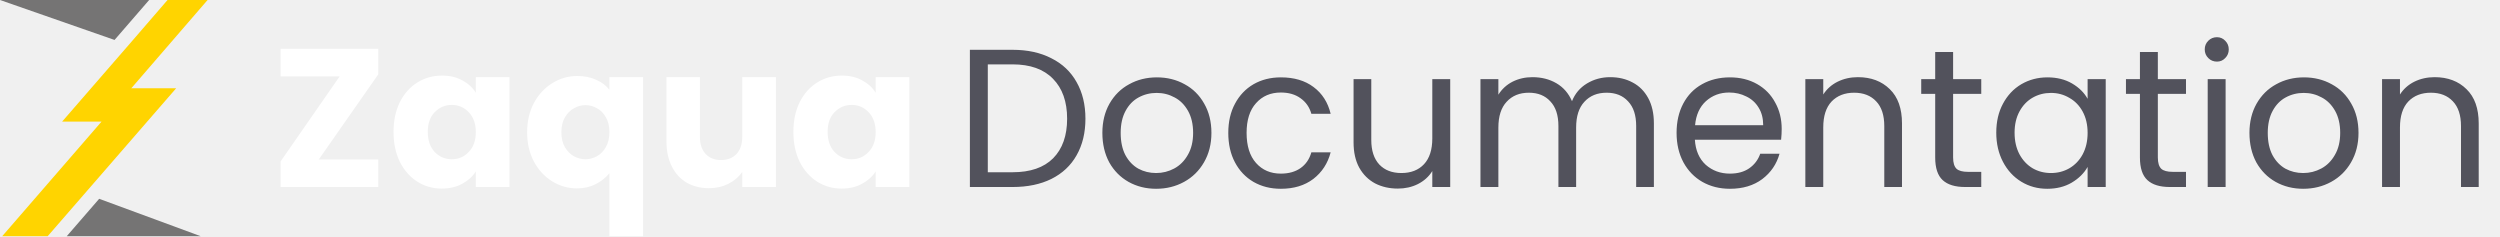
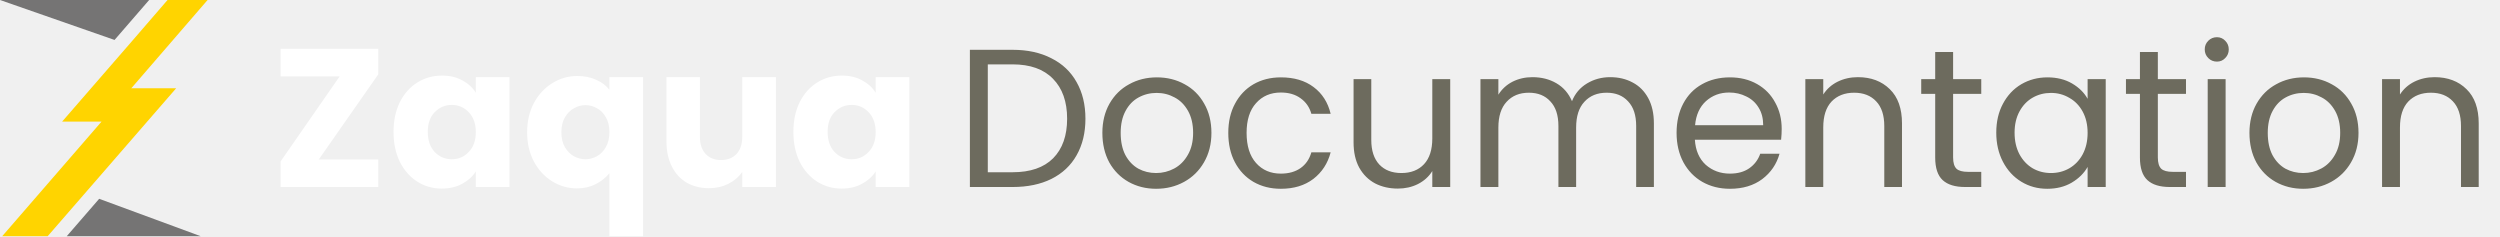
<svg xmlns="http://www.w3.org/2000/svg" width="254" height="24" viewBox="0 0 254 24" fill="none">
  <g clip-path="url(#clip0_604_19)">
    <path d="M32.389 16.2H38.429V19H28.509V16.4L34.509 7.76H28.509V4.96H38.429V7.56L32.389 16.2ZM39.983 13.4C39.983 12.253 40.196 11.247 40.623 10.38C41.063 9.513 41.656 8.847 42.403 8.38C43.15 7.913 43.983 7.68 44.903 7.68C45.69 7.68 46.376 7.84 46.963 8.16C47.563 8.48 48.023 8.9 48.343 9.42V7.84H51.763V19H48.343V17.42C48.01 17.94 47.543 18.36 46.943 18.68C46.356 19 45.67 19.16 44.883 19.16C43.976 19.16 43.15 18.927 42.403 18.46C41.656 17.98 41.063 17.307 40.623 16.44C40.196 15.56 39.983 14.547 39.983 13.4ZM48.343 13.42C48.343 12.567 48.103 11.893 47.623 11.4C47.156 10.907 46.583 10.66 45.903 10.66C45.223 10.66 44.643 10.907 44.163 11.4C43.696 11.88 43.463 12.547 43.463 13.4C43.463 14.253 43.696 14.933 44.163 15.44C44.643 15.933 45.223 16.18 45.903 16.18C46.583 16.18 47.156 15.933 47.623 15.44C48.103 14.947 48.343 14.273 48.343 13.42ZM53.557 13.44C53.557 12.333 53.784 11.347 54.237 10.48C54.704 9.613 55.324 8.94 56.097 8.46C56.884 7.967 57.737 7.72 58.657 7.72C59.364 7.72 59.997 7.847 60.557 8.1C61.117 8.34 61.571 8.68 61.917 9.12V7.84H65.337V24.32H61.917V17.6C61.531 18.067 61.057 18.44 60.497 18.72C59.951 19 59.324 19.14 58.617 19.14C57.711 19.14 56.871 18.9 56.097 18.42C55.324 17.94 54.704 17.267 54.237 16.4C53.784 15.533 53.557 14.547 53.557 13.44ZM61.917 13.42C61.917 12.82 61.797 12.32 61.557 11.92C61.331 11.507 61.031 11.2 60.657 11C60.284 10.787 59.891 10.68 59.477 10.68C59.077 10.68 58.691 10.787 58.317 11C57.944 11.2 57.637 11.507 57.397 11.92C57.157 12.333 57.037 12.84 57.037 13.44C57.037 14.04 57.157 14.547 57.397 14.96C57.637 15.36 57.944 15.667 58.317 15.88C58.691 16.08 59.077 16.18 59.477 16.18C59.877 16.18 60.264 16.08 60.637 15.88C61.024 15.667 61.331 15.353 61.557 14.94C61.797 14.527 61.917 14.02 61.917 13.42ZM78.832 7.84V19H75.412V17.48C75.065 17.973 74.591 18.373 73.992 18.68C73.405 18.973 72.751 19.12 72.031 19.12C71.178 19.12 70.425 18.933 69.772 18.56C69.118 18.173 68.612 17.62 68.251 16.9C67.891 16.18 67.712 15.333 67.712 14.36V7.84H71.112V13.9C71.112 14.647 71.305 15.227 71.692 15.64C72.078 16.053 72.598 16.26 73.251 16.26C73.918 16.26 74.445 16.053 74.832 15.64C75.218 15.227 75.412 14.647 75.412 13.9V7.84H78.832ZM80.608 13.4C80.608 12.253 80.821 11.247 81.248 10.38C81.688 9.513 82.281 8.847 83.028 8.38C83.775 7.913 84.608 7.68 85.528 7.68C86.315 7.68 87.001 7.84 87.588 8.16C88.188 8.48 88.648 8.9 88.968 9.42V7.84H92.388V19H88.968V17.42C88.635 17.94 88.168 18.36 87.568 18.68C86.981 19 86.295 19.16 85.508 19.16C84.601 19.16 83.775 18.927 83.028 18.46C82.281 17.98 81.688 17.307 81.248 16.44C80.821 15.56 80.608 14.547 80.608 13.4ZM88.968 13.42C88.968 12.567 88.728 11.893 88.248 11.4C87.781 10.907 87.208 10.66 86.528 10.66C85.848 10.66 85.268 10.907 84.788 11.4C84.321 11.88 84.088 12.547 84.088 13.4C84.088 14.253 84.321 14.933 84.788 15.44C85.268 15.933 85.848 16.18 86.528 16.18C87.208 16.18 87.781 15.933 88.248 15.44C88.728 14.947 88.968 14.273 88.968 13.42Z" fill="white" />
-     <path d="M102.88 5.06C104.4 5.06 105.713 5.347 106.82 5.92C107.94 6.48 108.793 7.287 109.38 8.34C109.98 9.393 110.28 10.633 110.28 12.06C110.28 13.487 109.98 14.727 109.38 15.78C108.793 16.82 107.94 17.62 106.82 18.18C105.713 18.727 104.4 19 102.88 19H98.54V5.06H102.88ZM102.88 17.5C104.68 17.5 106.053 17.027 107 16.08C107.947 15.12 108.42 13.78 108.42 12.06C108.42 10.327 107.94 8.973 106.98 8C106.033 7.027 104.667 6.54 102.88 6.54H100.36V17.5H102.88ZM117.461 19.18C116.434 19.18 115.501 18.947 114.661 18.48C113.834 18.013 113.181 17.353 112.701 16.5C112.234 15.633 112.001 14.633 112.001 13.5C112.001 12.38 112.241 11.393 112.721 10.54C113.214 9.673 113.881 9.013 114.721 8.56C115.561 8.093 116.501 7.86 117.541 7.86C118.581 7.86 119.521 8.093 120.361 8.56C121.201 9.013 121.861 9.667 122.341 10.52C122.834 11.373 123.081 12.367 123.081 13.5C123.081 14.633 122.827 15.633 122.321 16.5C121.827 17.353 121.154 18.013 120.301 18.48C119.447 18.947 118.501 19.18 117.461 19.18ZM117.461 17.58C118.114 17.58 118.727 17.427 119.301 17.12C119.874 16.813 120.334 16.353 120.681 15.74C121.041 15.127 121.221 14.38 121.221 13.5C121.221 12.62 121.047 11.873 120.701 11.26C120.354 10.647 119.901 10.193 119.341 9.9C118.781 9.593 118.174 9.44 117.521 9.44C116.854 9.44 116.241 9.593 115.681 9.9C115.134 10.193 114.694 10.647 114.361 11.26C114.027 11.873 113.861 12.62 113.861 13.5C113.861 14.393 114.021 15.147 114.341 15.76C114.674 16.373 115.114 16.833 115.661 17.14C116.207 17.433 116.807 17.58 117.461 17.58ZM124.794 13.5C124.794 12.367 125.02 11.38 125.474 10.54C125.927 9.687 126.554 9.027 127.354 8.56C128.167 8.093 129.094 7.86 130.134 7.86C131.48 7.86 132.587 8.187 133.454 8.84C134.334 9.493 134.914 10.4 135.194 11.56H133.234C133.047 10.893 132.68 10.367 132.134 9.98C131.6 9.593 130.934 9.4 130.134 9.4C129.094 9.4 128.254 9.76 127.614 10.48C126.974 11.187 126.654 12.193 126.654 13.5C126.654 14.82 126.974 15.84 127.614 16.56C128.254 17.28 129.094 17.64 130.134 17.64C130.934 17.64 131.6 17.453 132.134 17.08C132.667 16.707 133.034 16.173 133.234 15.48H135.194C134.9 16.6 134.314 17.5 133.434 18.18C132.554 18.847 131.454 19.18 130.134 19.18C129.094 19.18 128.167 18.947 127.354 18.48C126.554 18.013 125.927 17.353 125.474 16.5C125.02 15.647 124.794 14.647 124.794 13.5ZM147.342 8.04V19H145.522V17.38C145.175 17.94 144.689 18.38 144.062 18.7C143.449 19.007 142.769 19.16 142.022 19.16C141.169 19.16 140.402 18.987 139.722 18.64C139.042 18.28 138.502 17.747 138.102 17.04C137.715 16.333 137.522 15.473 137.522 14.46V8.04H139.322V14.22C139.322 15.3 139.595 16.133 140.142 16.72C140.689 17.293 141.435 17.58 142.382 17.58C143.355 17.58 144.122 17.28 144.682 16.68C145.242 16.08 145.522 15.207 145.522 14.06V8.04H147.342ZM163.595 7.84C164.448 7.84 165.208 8.02 165.875 8.38C166.542 8.727 167.068 9.253 167.455 9.96C167.842 10.667 168.035 11.527 168.035 12.54V19H166.235V12.8C166.235 11.707 165.962 10.873 165.415 10.3C164.882 9.713 164.155 9.42 163.235 9.42C162.288 9.42 161.535 9.727 160.975 10.34C160.415 10.94 160.135 11.813 160.135 12.96V19H158.335V12.8C158.335 11.707 158.062 10.873 157.515 10.3C156.982 9.713 156.255 9.42 155.335 9.42C154.388 9.42 153.635 9.727 153.075 10.34C152.515 10.94 152.235 11.813 152.235 12.96V19H150.415V8.04H152.235V9.62C152.595 9.047 153.075 8.607 153.675 8.3C154.288 7.993 154.962 7.84 155.695 7.84C156.615 7.84 157.428 8.047 158.135 8.46C158.842 8.873 159.368 9.48 159.715 10.28C160.022 9.507 160.528 8.907 161.235 8.48C161.942 8.053 162.728 7.84 163.595 7.84ZM181.02 13.1C181.02 13.447 181 13.813 180.96 14.2H172.2C172.267 15.28 172.634 16.127 173.3 16.74C173.98 17.34 174.8 17.64 175.76 17.64C176.547 17.64 177.2 17.46 177.72 17.1C178.254 16.727 178.627 16.233 178.84 15.62H180.8C180.507 16.673 179.92 17.533 179.04 18.2C178.16 18.853 177.067 19.18 175.76 19.18C174.72 19.18 173.787 18.947 172.96 18.48C172.147 18.013 171.507 17.353 171.04 16.5C170.574 15.633 170.34 14.633 170.34 13.5C170.34 12.367 170.567 11.373 171.02 10.52C171.474 9.667 172.107 9.013 172.92 8.56C173.747 8.093 174.694 7.86 175.76 7.86C176.8 7.86 177.72 8.087 178.52 8.54C179.32 8.993 179.934 9.62 180.36 10.42C180.8 11.207 181.02 12.1 181.02 13.1ZM179.14 12.72C179.14 12.027 178.987 11.433 178.68 10.94C178.374 10.433 177.954 10.053 177.42 9.8C176.9 9.533 176.32 9.4 175.68 9.4C174.76 9.4 173.974 9.693 173.32 10.28C172.68 10.867 172.314 11.68 172.22 12.72H179.14ZM188.763 7.84C190.096 7.84 191.176 8.247 192.003 9.06C192.829 9.86 193.243 11.02 193.243 12.54V19H191.443V12.8C191.443 11.707 191.169 10.873 190.623 10.3C190.076 9.713 189.329 9.42 188.383 9.42C187.423 9.42 186.656 9.72 186.083 10.32C185.523 10.92 185.243 11.793 185.243 12.94V19H183.423V8.04H185.243V9.6C185.603 9.04 186.089 8.607 186.703 8.3C187.329 7.993 188.016 7.84 188.763 7.84ZM198.436 9.54V16C198.436 16.533 198.549 16.913 198.776 17.14C199.002 17.353 199.396 17.46 199.956 17.46H201.296V19H199.656C198.642 19 197.882 18.767 197.376 18.3C196.869 17.833 196.616 17.067 196.616 16V9.54H195.196V8.04H196.616V5.28H198.436V8.04H201.296V9.54H198.436ZM202.821 13.48C202.821 12.36 203.048 11.38 203.501 10.54C203.954 9.687 204.574 9.027 205.361 8.56C206.161 8.093 207.048 7.86 208.021 7.86C208.981 7.86 209.814 8.067 210.521 8.48C211.228 8.893 211.754 9.413 212.101 10.04V8.04H213.941V19H212.101V16.96C211.741 17.6 211.201 18.133 210.481 18.56C209.774 18.973 208.948 19.18 208.001 19.18C207.028 19.18 206.148 18.94 205.361 18.46C204.574 17.98 203.954 17.307 203.501 16.44C203.048 15.573 202.821 14.587 202.821 13.48ZM212.101 13.5C212.101 12.673 211.934 11.953 211.601 11.34C211.268 10.727 210.814 10.26 210.241 9.94C209.681 9.607 209.061 9.44 208.381 9.44C207.701 9.44 207.081 9.6 206.521 9.92C205.961 10.24 205.514 10.707 205.181 11.32C204.848 11.933 204.681 12.653 204.681 13.48C204.681 14.32 204.848 15.053 205.181 15.68C205.514 16.293 205.961 16.767 206.521 17.1C207.081 17.42 207.701 17.58 208.381 17.58C209.061 17.58 209.681 17.42 210.241 17.1C210.814 16.767 211.268 16.293 211.601 15.68C211.934 15.053 212.101 14.327 212.101 13.5ZM219.237 9.54V16C219.237 16.533 219.35 16.913 219.577 17.14C219.803 17.353 220.197 17.46 220.757 17.46H222.097V19H220.457C219.443 19 218.683 18.767 218.177 18.3C217.67 17.833 217.417 17.067 217.417 16V9.54H215.997V8.04H217.417V5.28H219.237V8.04H222.097V9.54H219.237ZM225.242 6.26C224.895 6.26 224.602 6.14 224.362 5.9C224.122 5.66 224.002 5.367 224.002 5.02C224.002 4.673 224.122 4.38 224.362 4.14C224.602 3.9 224.895 3.78 225.242 3.78C225.575 3.78 225.855 3.9 226.082 4.14C226.322 4.38 226.442 4.673 226.442 5.02C226.442 5.367 226.322 5.66 226.082 5.9C225.855 6.14 225.575 6.26 225.242 6.26ZM226.122 8.04V19H224.302V8.04H226.122ZM234.004 19.18C232.977 19.18 232.044 18.947 231.204 18.48C230.377 18.013 229.724 17.353 229.244 16.5C228.777 15.633 228.544 14.633 228.544 13.5C228.544 12.38 228.784 11.393 229.264 10.54C229.757 9.673 230.424 9.013 231.264 8.56C232.104 8.093 233.044 7.86 234.084 7.86C235.124 7.86 236.064 8.093 236.904 8.56C237.744 9.013 238.404 9.667 238.884 10.52C239.377 11.373 239.624 12.367 239.624 13.5C239.624 14.633 239.37 15.633 238.864 16.5C238.37 17.353 237.697 18.013 236.844 18.48C235.99 18.947 235.044 19.18 234.004 19.18ZM234.004 17.58C234.657 17.58 235.27 17.427 235.844 17.12C236.417 16.813 236.877 16.353 237.224 15.74C237.584 15.127 237.764 14.38 237.764 13.5C237.764 12.62 237.59 11.873 237.244 11.26C236.897 10.647 236.444 10.193 235.884 9.9C235.324 9.593 234.717 9.44 234.064 9.44C233.397 9.44 232.784 9.593 232.224 9.9C231.677 10.193 231.237 10.647 230.904 11.26C230.57 11.873 230.404 12.62 230.404 13.5C230.404 14.393 230.564 15.147 230.884 15.76C231.217 16.373 231.657 16.833 232.204 17.14C232.75 17.433 233.35 17.58 234.004 17.58ZM247.357 7.84C248.69 7.84 249.77 8.247 250.597 9.06C251.423 9.86 251.837 11.02 251.837 12.54V19H250.037V12.8C250.037 11.707 249.763 10.873 249.217 10.3C248.67 9.713 247.923 9.42 246.977 9.42C246.017 9.42 245.25 9.72 244.677 10.32C244.117 10.92 243.837 11.793 243.837 12.94V19H242.017V8.04H243.837V9.6C244.197 9.04 244.683 8.607 245.297 8.3C245.923 7.993 246.61 7.84 247.357 7.84Z" fill="#52525C" />
+     <path d="M102.88 5.06C104.4 5.06 105.713 5.347 106.82 5.92C107.94 6.48 108.793 7.287 109.38 8.34C109.98 9.393 110.28 10.633 110.28 12.06C110.28 13.487 109.98 14.727 109.38 15.78C108.793 16.82 107.94 17.62 106.82 18.18C105.713 18.727 104.4 19 102.88 19H98.54V5.06H102.88ZM102.88 17.5C104.68 17.5 106.053 17.027 107 16.08C107.947 15.12 108.42 13.78 108.42 12.06C108.42 10.327 107.94 8.973 106.98 8C106.033 7.027 104.667 6.54 102.88 6.54H100.36V17.5H102.88ZM117.461 19.18C116.434 19.18 115.501 18.947 114.661 18.48C113.834 18.013 113.181 17.353 112.701 16.5C112.234 15.633 112.001 14.633 112.001 13.5C112.001 12.38 112.241 11.393 112.721 10.54C113.214 9.673 113.881 9.013 114.721 8.56C115.561 8.093 116.501 7.86 117.541 7.86C118.581 7.86 119.521 8.093 120.361 8.56C121.201 9.013 121.861 9.667 122.341 10.52C122.834 11.373 123.081 12.367 123.081 13.5C123.081 14.633 122.827 15.633 122.321 16.5C121.827 17.353 121.154 18.013 120.301 18.48C119.447 18.947 118.501 19.18 117.461 19.18ZM117.461 17.58C118.114 17.58 118.727 17.427 119.301 17.12C119.874 16.813 120.334 16.353 120.681 15.74C121.041 15.127 121.221 14.38 121.221 13.5C121.221 12.62 121.047 11.873 120.701 11.26C120.354 10.647 119.901 10.193 119.341 9.9C118.781 9.593 118.174 9.44 117.521 9.44C116.854 9.44 116.241 9.593 115.681 9.9C115.134 10.193 114.694 10.647 114.361 11.26C114.027 11.873 113.861 12.62 113.861 13.5C113.861 14.393 114.021 15.147 114.341 15.76C114.674 16.373 115.114 16.833 115.661 17.14C116.207 17.433 116.807 17.58 117.461 17.58ZM124.794 13.5C124.794 12.367 125.02 11.38 125.474 10.54C125.927 9.687 126.554 9.027 127.354 8.56C128.167 8.093 129.094 7.86 130.134 7.86C131.48 7.86 132.587 8.187 133.454 8.84C134.334 9.493 134.914 10.4 135.194 11.56H133.234C133.047 10.893 132.68 10.367 132.134 9.98C131.6 9.593 130.934 9.4 130.134 9.4C129.094 9.4 128.254 9.76 127.614 10.48C126.974 11.187 126.654 12.193 126.654 13.5C126.654 14.82 126.974 15.84 127.614 16.56C128.254 17.28 129.094 17.64 130.134 17.64C130.934 17.64 131.6 17.453 132.134 17.08C132.667 16.707 133.034 16.173 133.234 15.48H135.194C134.9 16.6 134.314 17.5 133.434 18.18C132.554 18.847 131.454 19.18 130.134 19.18C129.094 19.18 128.167 18.947 127.354 18.48C126.554 18.013 125.927 17.353 125.474 16.5C125.02 15.647 124.794 14.647 124.794 13.5ZM147.342 8.04V19H145.522V17.38C145.175 17.94 144.689 18.38 144.062 18.7C143.449 19.007 142.769 19.16 142.022 19.16C141.169 19.16 140.402 18.987 139.722 18.64C139.042 18.28 138.502 17.747 138.102 17.04C137.715 16.333 137.522 15.473 137.522 14.46V8.04H139.322V14.22C139.322 15.3 139.595 16.133 140.142 16.72C140.689 17.293 141.435 17.58 142.382 17.58C143.355 17.58 144.122 17.28 144.682 16.68C145.242 16.08 145.522 15.207 145.522 14.06V8.04H147.342ZM163.595 7.84C164.448 7.84 165.208 8.02 165.875 8.38C166.542 8.727 167.068 9.253 167.455 9.96C167.842 10.667 168.035 11.527 168.035 12.54V19H166.235V12.8C166.235 11.707 165.962 10.873 165.415 10.3C164.882 9.713 164.155 9.42 163.235 9.42C162.288 9.42 161.535 9.727 160.975 10.34C160.415 10.94 160.135 11.813 160.135 12.96V19H158.335V12.8C158.335 11.707 158.062 10.873 157.515 10.3C156.982 9.713 156.255 9.42 155.335 9.42C154.388 9.42 153.635 9.727 153.075 10.34C152.515 10.94 152.235 11.813 152.235 12.96V19H150.415V8.04H152.235V9.62C152.595 9.047 153.075 8.607 153.675 8.3C154.288 7.993 154.962 7.84 155.695 7.84C156.615 7.84 157.428 8.047 158.135 8.46C158.842 8.873 159.368 9.48 159.715 10.28C160.022 9.507 160.528 8.907 161.235 8.48C161.942 8.053 162.728 7.84 163.595 7.84ZM181.02 13.1C181.02 13.447 181 13.813 180.96 14.2H172.2C172.267 15.28 172.634 16.127 173.3 16.74C173.98 17.34 174.8 17.64 175.76 17.64C176.547 17.64 177.2 17.46 177.72 17.1C178.254 16.727 178.627 16.233 178.84 15.62H180.8C180.507 16.673 179.92 17.533 179.04 18.2C178.16 18.853 177.067 19.18 175.76 19.18C174.72 19.18 173.787 18.947 172.96 18.48C172.147 18.013 171.507 17.353 171.04 16.5C170.574 15.633 170.34 14.633 170.34 13.5C170.34 12.367 170.567 11.373 171.02 10.52C171.474 9.667 172.107 9.013 172.92 8.56C173.747 8.093 174.694 7.86 175.76 7.86C176.8 7.86 177.72 8.087 178.52 8.54C179.32 8.993 179.934 9.62 180.36 10.42C180.8 11.207 181.02 12.1 181.02 13.1ZM179.14 12.72C179.14 12.027 178.987 11.433 178.68 10.94C178.374 10.433 177.954 10.053 177.42 9.8C176.9 9.533 176.32 9.4 175.68 9.4C174.76 9.4 173.974 9.693 173.32 10.28C172.68 10.867 172.314 11.68 172.22 12.72H179.14ZM188.763 7.84C190.096 7.84 191.176 8.247 192.003 9.06C192.829 9.86 193.243 11.02 193.243 12.54V19H191.443V12.8C191.443 11.707 191.169 10.873 190.623 10.3C190.076 9.713 189.329 9.42 188.383 9.42C187.423 9.42 186.656 9.72 186.083 10.32C185.523 10.92 185.243 11.793 185.243 12.94V19H183.423V8.04H185.243V9.6C185.603 9.04 186.089 8.607 186.703 8.3C187.329 7.993 188.016 7.84 188.763 7.84ZM198.436 9.54V16C198.436 16.533 198.549 16.913 198.776 17.14C199.002 17.353 199.396 17.46 199.956 17.46H201.296V19H199.656C198.642 19 197.882 18.767 197.376 18.3C196.869 17.833 196.616 17.067 196.616 16V9.54H195.196V8.04H196.616V5.28H198.436V8.04H201.296V9.54H198.436ZM202.821 13.48C202.821 12.36 203.048 11.38 203.501 10.54C203.954 9.687 204.574 9.027 205.361 8.56C206.161 8.093 207.048 7.86 208.021 7.86C208.981 7.86 209.814 8.067 210.521 8.48C211.228 8.893 211.754 9.413 212.101 10.04V8.04H213.941V19H212.101V16.96C211.741 17.6 211.201 18.133 210.481 18.56C209.774 18.973 208.948 19.18 208.001 19.18C207.028 19.18 206.148 18.94 205.361 18.46C204.574 17.98 203.954 17.307 203.501 16.44C203.048 15.573 202.821 14.587 202.821 13.48ZM212.101 13.5C212.101 12.673 211.934 11.953 211.601 11.34C211.268 10.727 210.814 10.26 210.241 9.94C209.681 9.607 209.061 9.44 208.381 9.44C207.701 9.44 207.081 9.6 206.521 9.92C205.961 10.24 205.514 10.707 205.181 11.32C204.848 11.933 204.681 12.653 204.681 13.48C204.681 14.32 204.848 15.053 205.181 15.68C205.514 16.293 205.961 16.767 206.521 17.1C207.081 17.42 207.701 17.58 208.381 17.58C209.061 17.58 209.681 17.42 210.241 17.1C210.814 16.767 211.268 16.293 211.601 15.68C211.934 15.053 212.101 14.327 212.101 13.5ZM219.237 9.54V16C219.237 16.533 219.35 16.913 219.577 17.14C219.803 17.353 220.197 17.46 220.757 17.46H222.097V19H220.457C219.443 19 218.683 18.767 218.177 18.3C217.67 17.833 217.417 17.067 217.417 16V9.54H215.997V8.04H217.417V5.28H219.237V8.04H222.097V9.54H219.237ZM225.242 6.26C224.895 6.26 224.602 6.14 224.362 5.9C224.122 5.66 224.002 5.367 224.002 5.02C224.002 4.673 224.122 4.38 224.362 4.14C224.602 3.9 224.895 3.78 225.242 3.78C225.575 3.78 225.855 3.9 226.082 4.14C226.322 4.38 226.442 4.673 226.442 5.02C226.442 5.367 226.322 5.66 226.082 5.9C225.855 6.14 225.575 6.26 225.242 6.26ZM226.122 8.04V19H224.302V8.04H226.122ZM234.004 19.18C232.977 19.18 232.044 18.947 231.204 18.48C230.377 18.013 229.724 17.353 229.244 16.5C228.777 15.633 228.544 14.633 228.544 13.5C228.544 12.38 228.784 11.393 229.264 10.54C229.757 9.673 230.424 9.013 231.264 8.56C232.104 8.093 233.044 7.86 234.084 7.86C235.124 7.86 236.064 8.093 236.904 8.56C237.744 9.013 238.404 9.667 238.884 10.52C239.377 11.373 239.624 12.367 239.624 13.5C239.624 14.633 239.37 15.633 238.864 16.5C238.37 17.353 237.697 18.013 236.844 18.48C235.99 18.947 235.044 19.18 234.004 19.18ZM234.004 17.58C234.657 17.58 235.27 17.427 235.844 17.12C236.417 16.813 236.877 16.353 237.224 15.74C237.584 15.127 237.764 14.38 237.764 13.5C237.764 12.62 237.59 11.873 237.244 11.26C236.897 10.647 236.444 10.193 235.884 9.9C235.324 9.593 234.717 9.44 234.064 9.44C233.397 9.44 232.784 9.593 232.224 9.9C231.677 10.193 231.237 10.647 230.904 11.26C230.57 11.873 230.404 12.62 230.404 13.5C230.404 14.393 230.564 15.147 230.884 15.76C231.217 16.373 231.657 16.833 232.204 17.14C232.75 17.433 233.35 17.58 234.004 17.58ZM247.357 7.84C248.69 7.84 249.77 8.247 250.597 9.06C251.423 9.86 251.837 11.02 251.837 12.54V19H250.037V12.8C250.037 11.707 249.763 10.873 249.217 10.3C248.67 9.713 247.923 9.42 246.977 9.42C246.017 9.42 245.25 9.72 244.677 10.32C244.117 10.92 243.837 11.793 243.837 12.94V19H242.017V8.04H243.837V9.6C244.197 9.04 244.683 8.607 245.297 8.3C245.923 7.993 246.61 7.84 247.357 7.84Z" fill="#6D6B5E" />
    <path d="M15.153 0L11.637 4.059L0 0H15.153Z" fill="#757474" />
    <path d="M13.343 8.965H17.9L4.62 24.256H0L10.316 12.355H6.312L13.515 4.059L17.021 0H21.09L13.343 8.965Z" fill="#FFD400" />
    <path d="M10.076 20.198L6.557 24.256H21.09L10.076 20.198Z" fill="#757474" />
  </g>
  <defs>
    <clipPath id="clip0_604_19">
      <rect width="254" height="24" fill="white" />
    </clipPath>
  </defs>
</svg>
